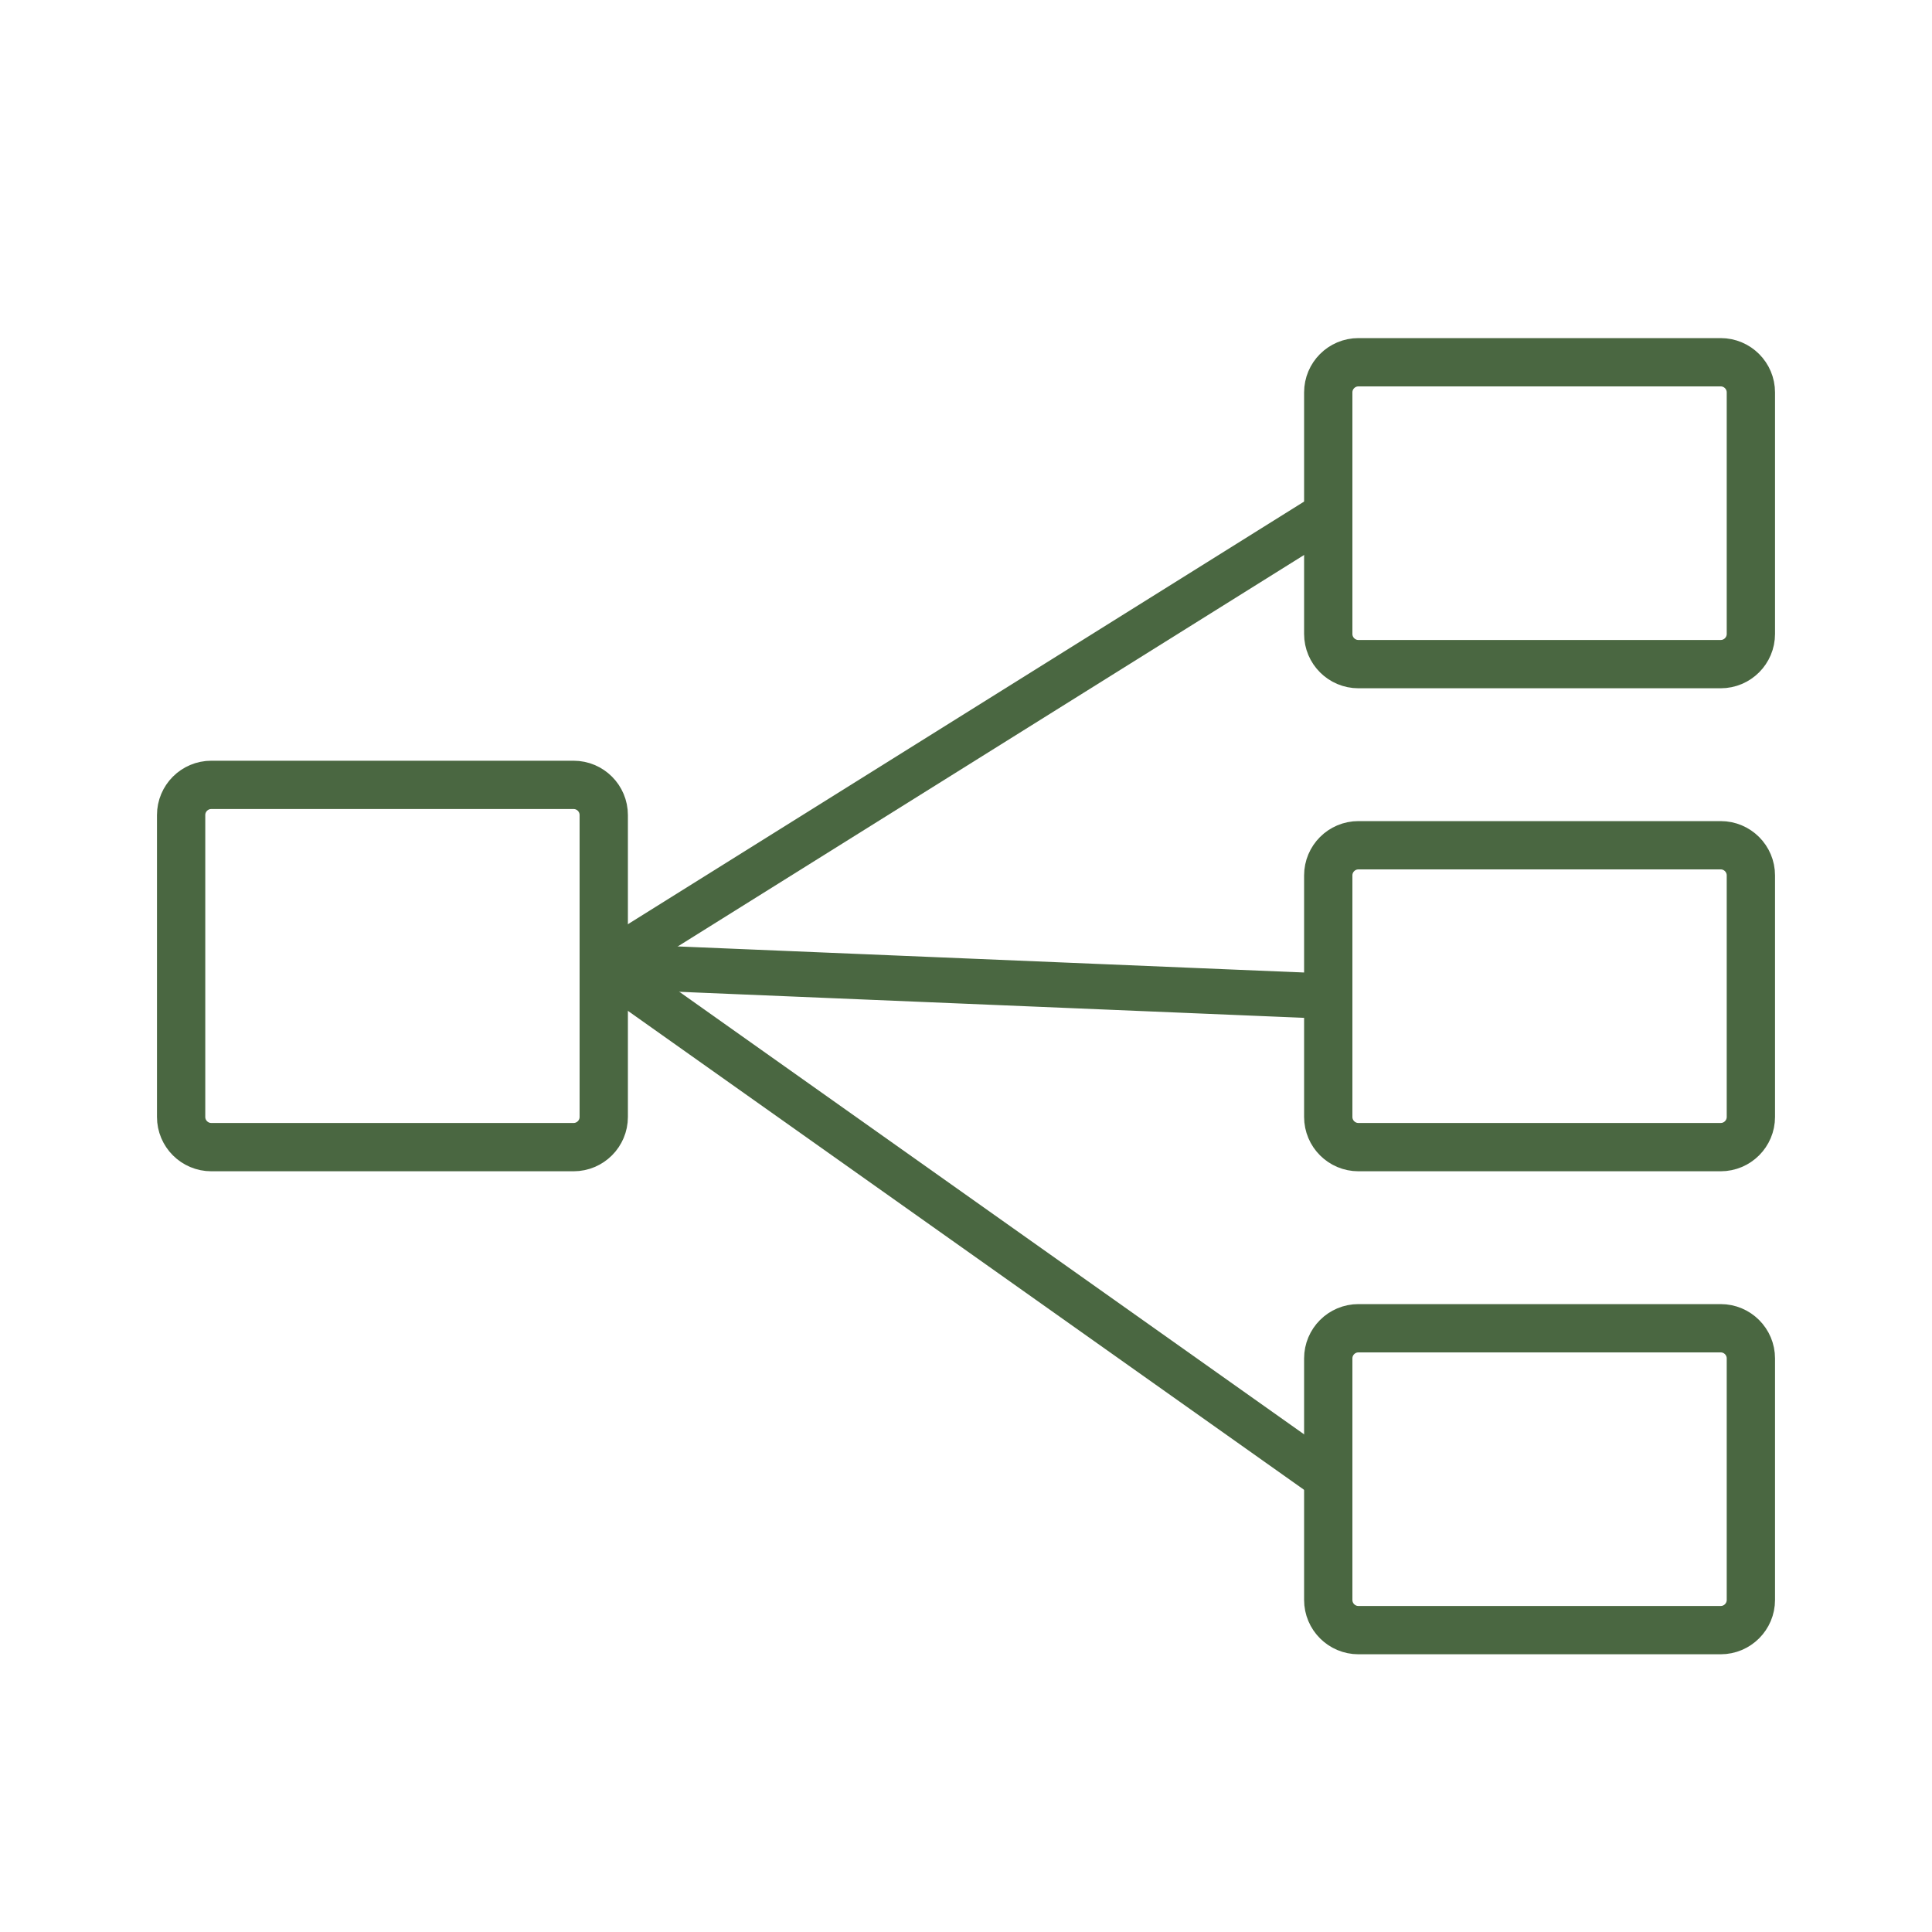
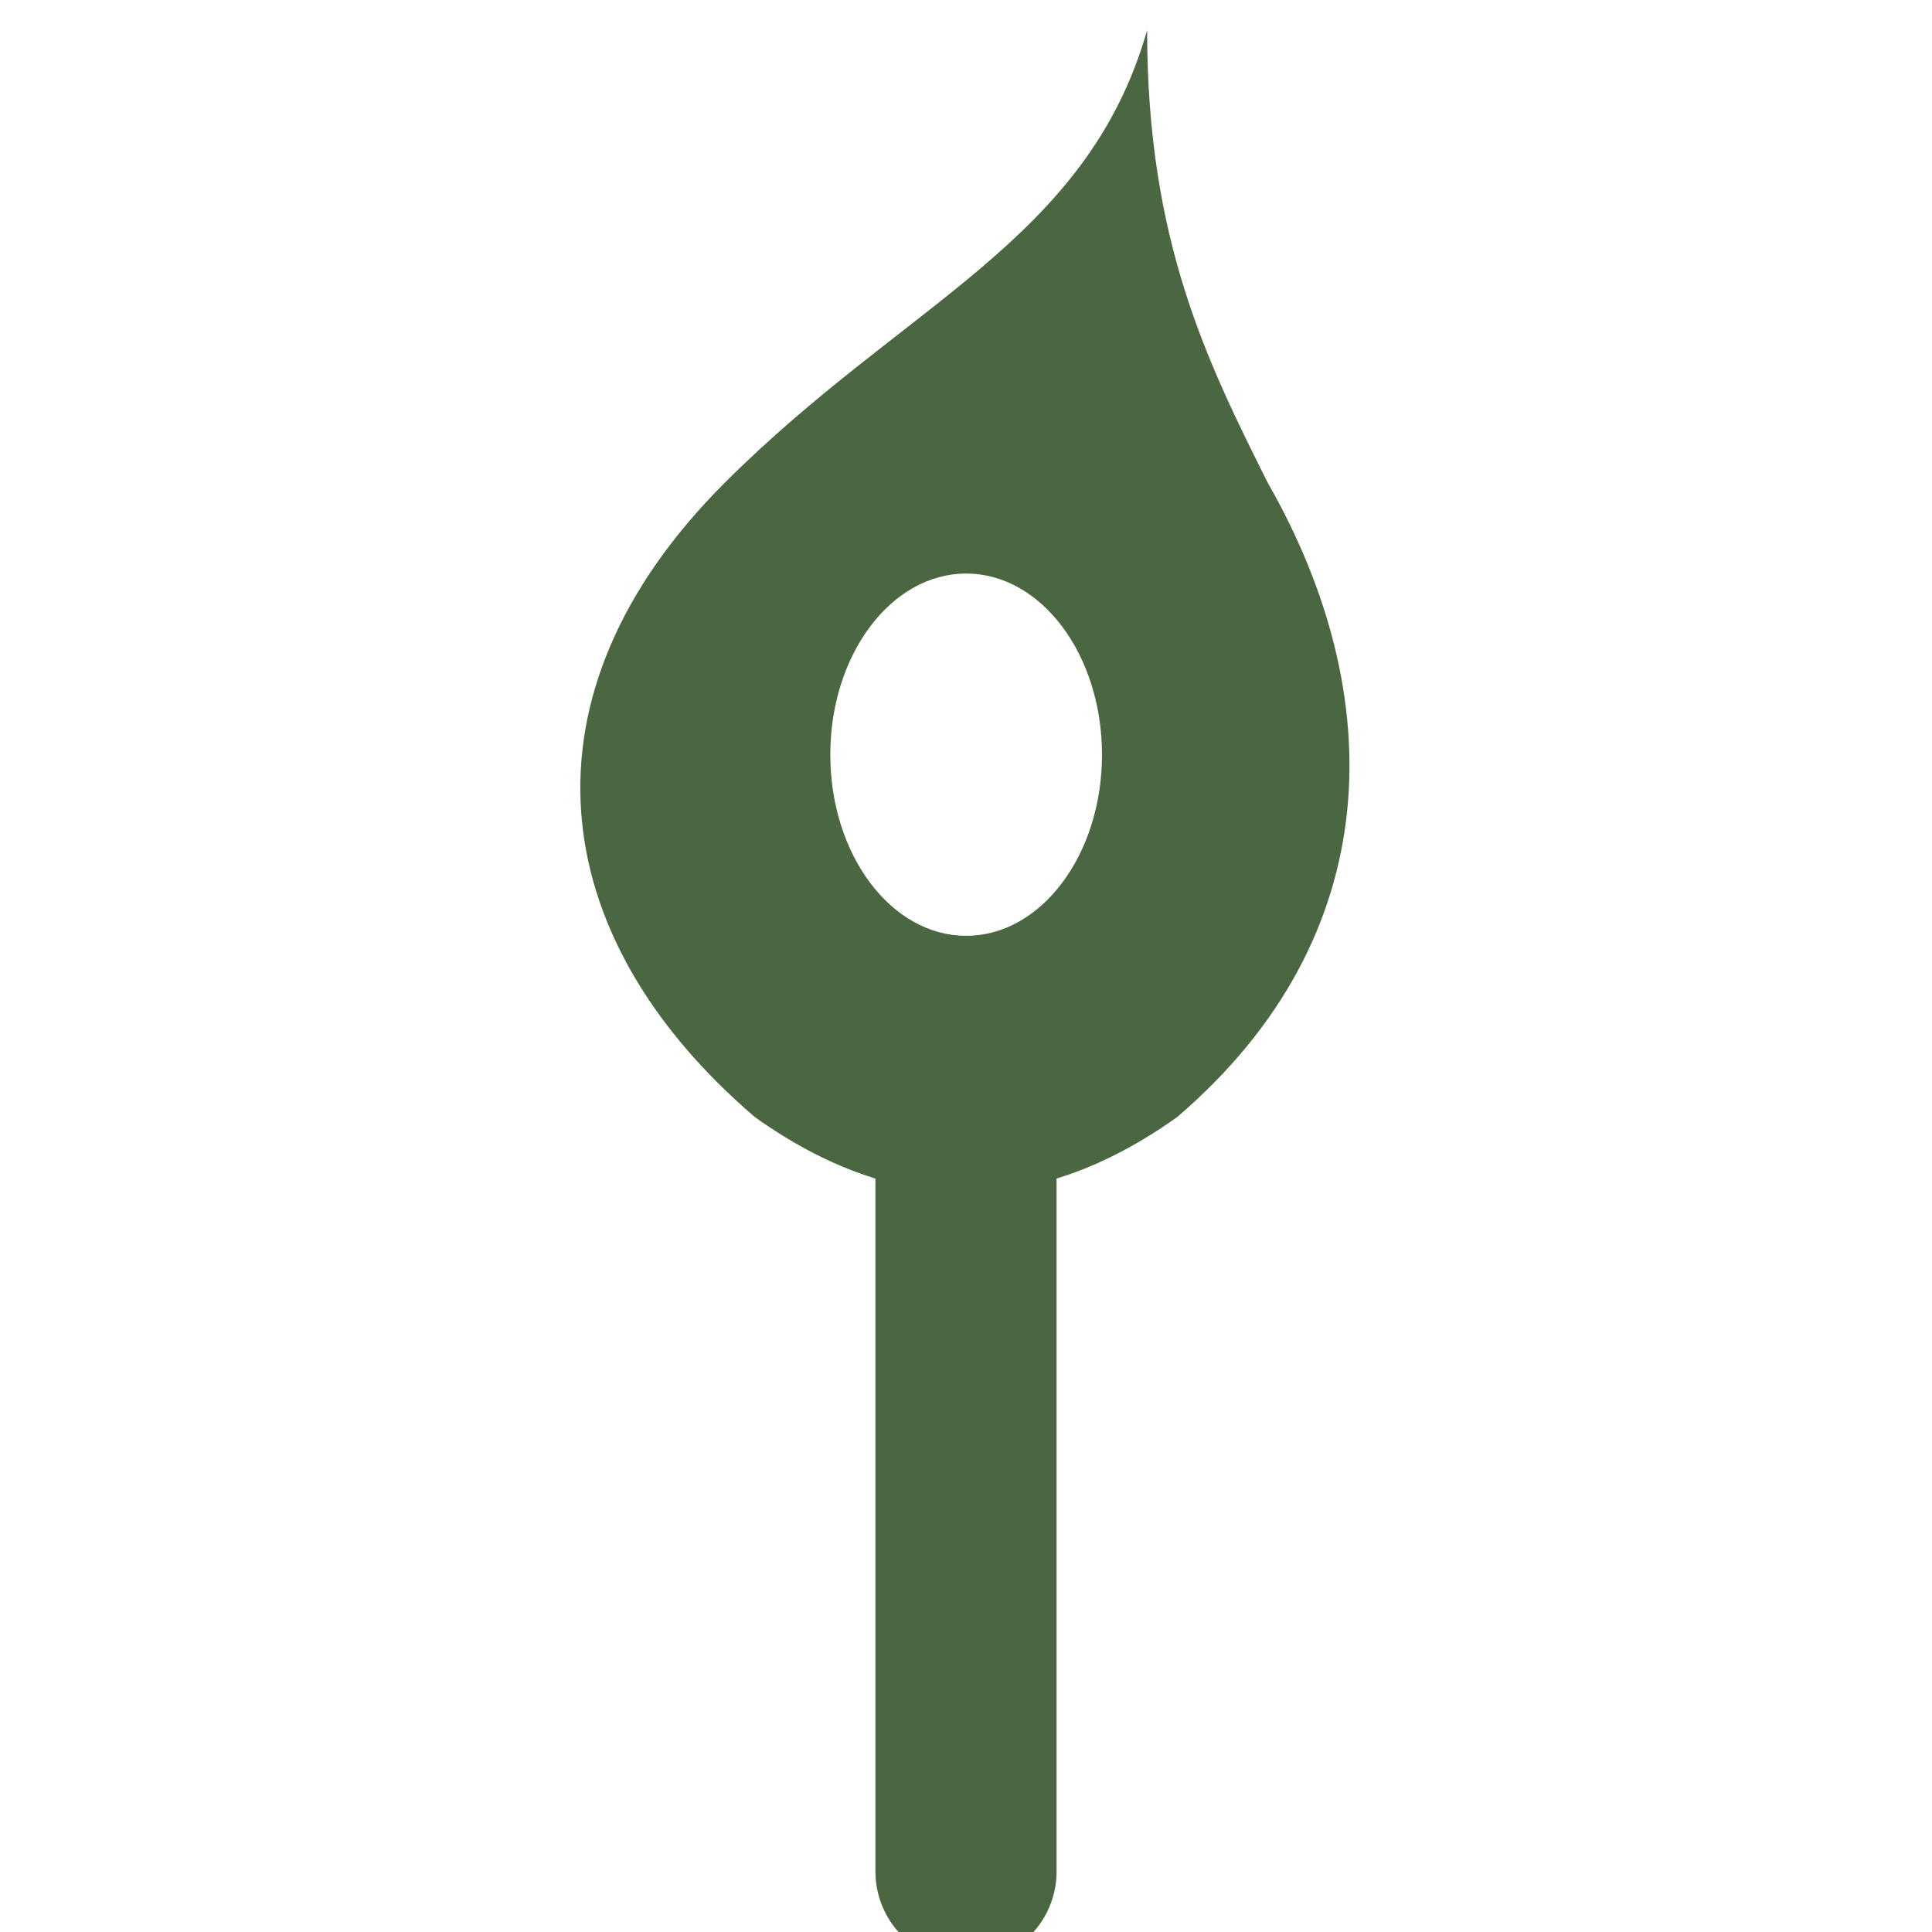
- <svg xmlns="http://www.w3.org/2000/svg" viewBox="0 0 64 64" role="img" aria-label="route: routing / reverse proxy / fanout.">
-   <g stroke="#4a6741" fill="none" stroke-linecap="round">
-     <rect x="6" y="26" width="14" height="12" stroke-width="1.6" rx="1" />
-     <rect x="44" y="12" width="14" height="10" stroke-width="1.6" rx="1" />
-     <rect x="44" y="28" width="14" height="10" stroke-width="1.6" rx="1" />
-     <rect x="44" y="44" width="14" height="10" stroke-width="1.6" rx="1" />
-     <line x1="20" y1="32" x2="44" y2="17" stroke-width="1.5" />
-     <line x1="20" y1="32" x2="44" y2="33" stroke-width="1.5" />
-     <line x1="20" y1="32" x2="44" y2="49" stroke-width="1.5" />
-   </g>
+ <svg xmlns="http://www.w3.org/2000/svg" viewBox="0 0 64 64" role="img" aria-label="forgehand: strike glyph.">
+   <line x1="32" y1="34" x2="32" y2="62" stroke="#4a6741" stroke-width="6" stroke-linecap="round" />
+   <path fill-rule="evenodd" fill="#4a6741" d="M38 1 C 36 8, 30 10, 24 16 C 17 23, 18 31, 25 37 Q 32 42, 39 37 C 46 31, 46 23, 42 16 C 40 12, 38 8, 38 1 Z M32 19 a4.5 6 0 1 0 0.01 0 Z" />
</svg>
